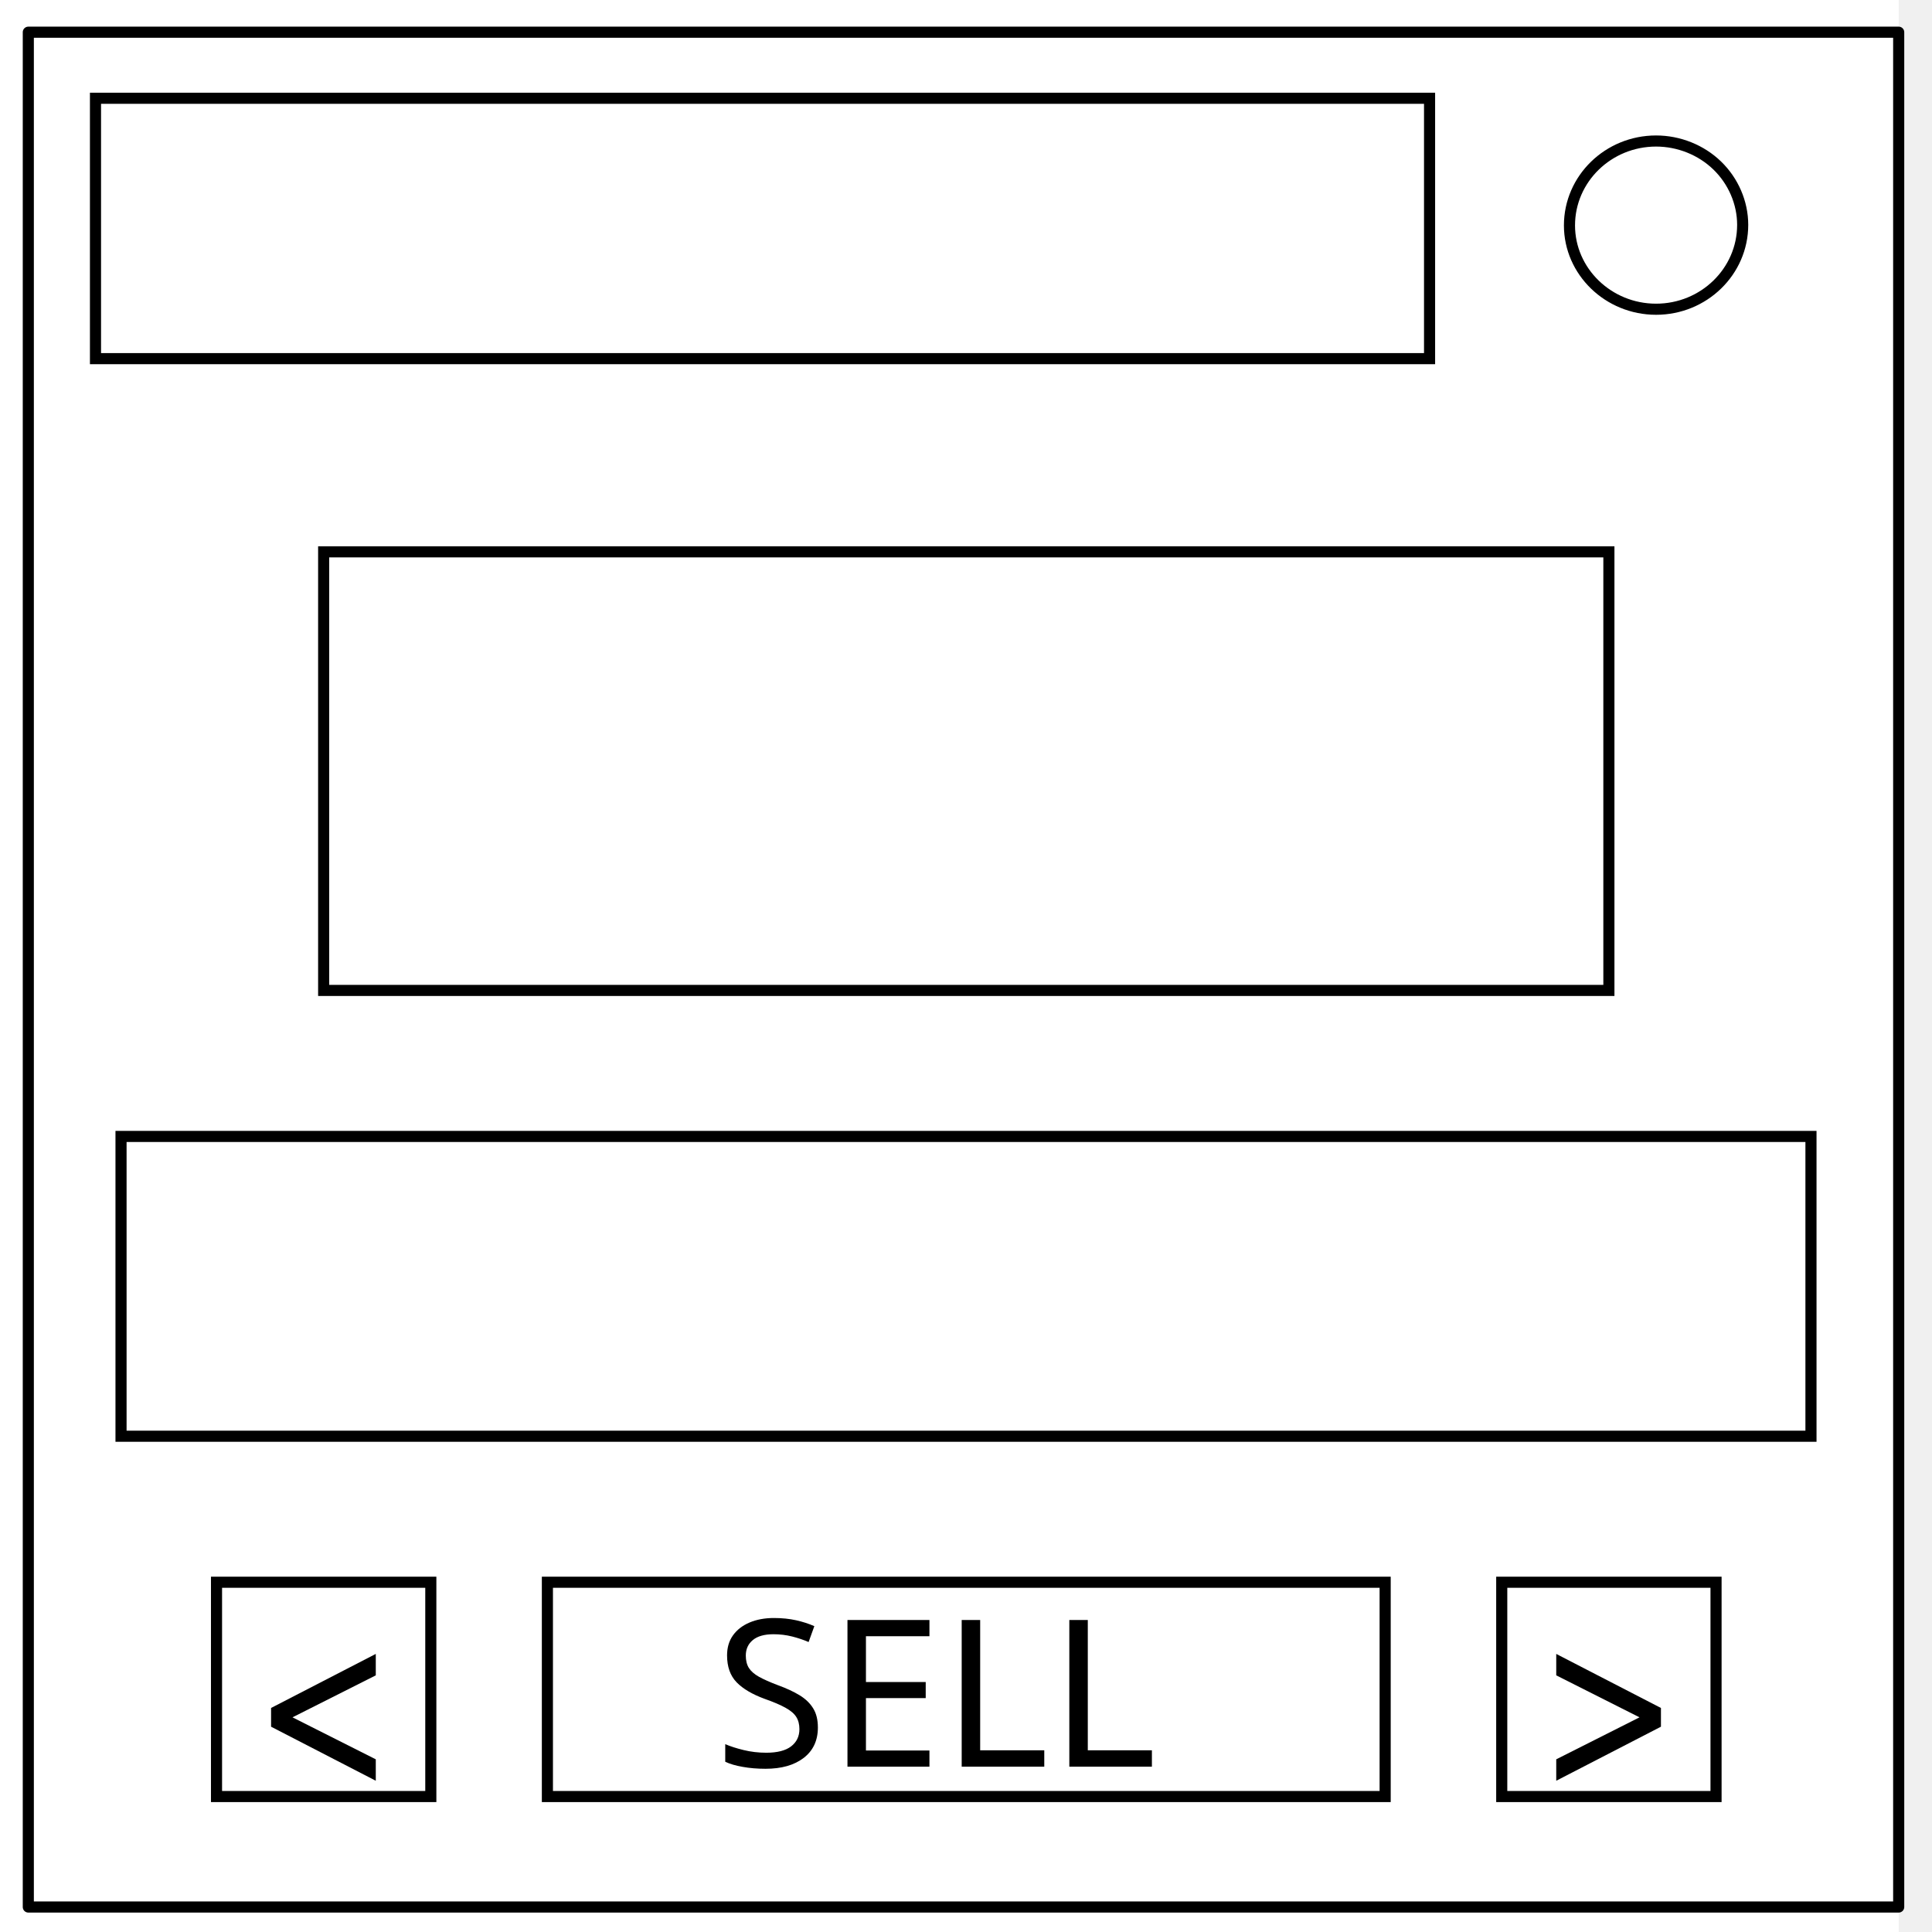
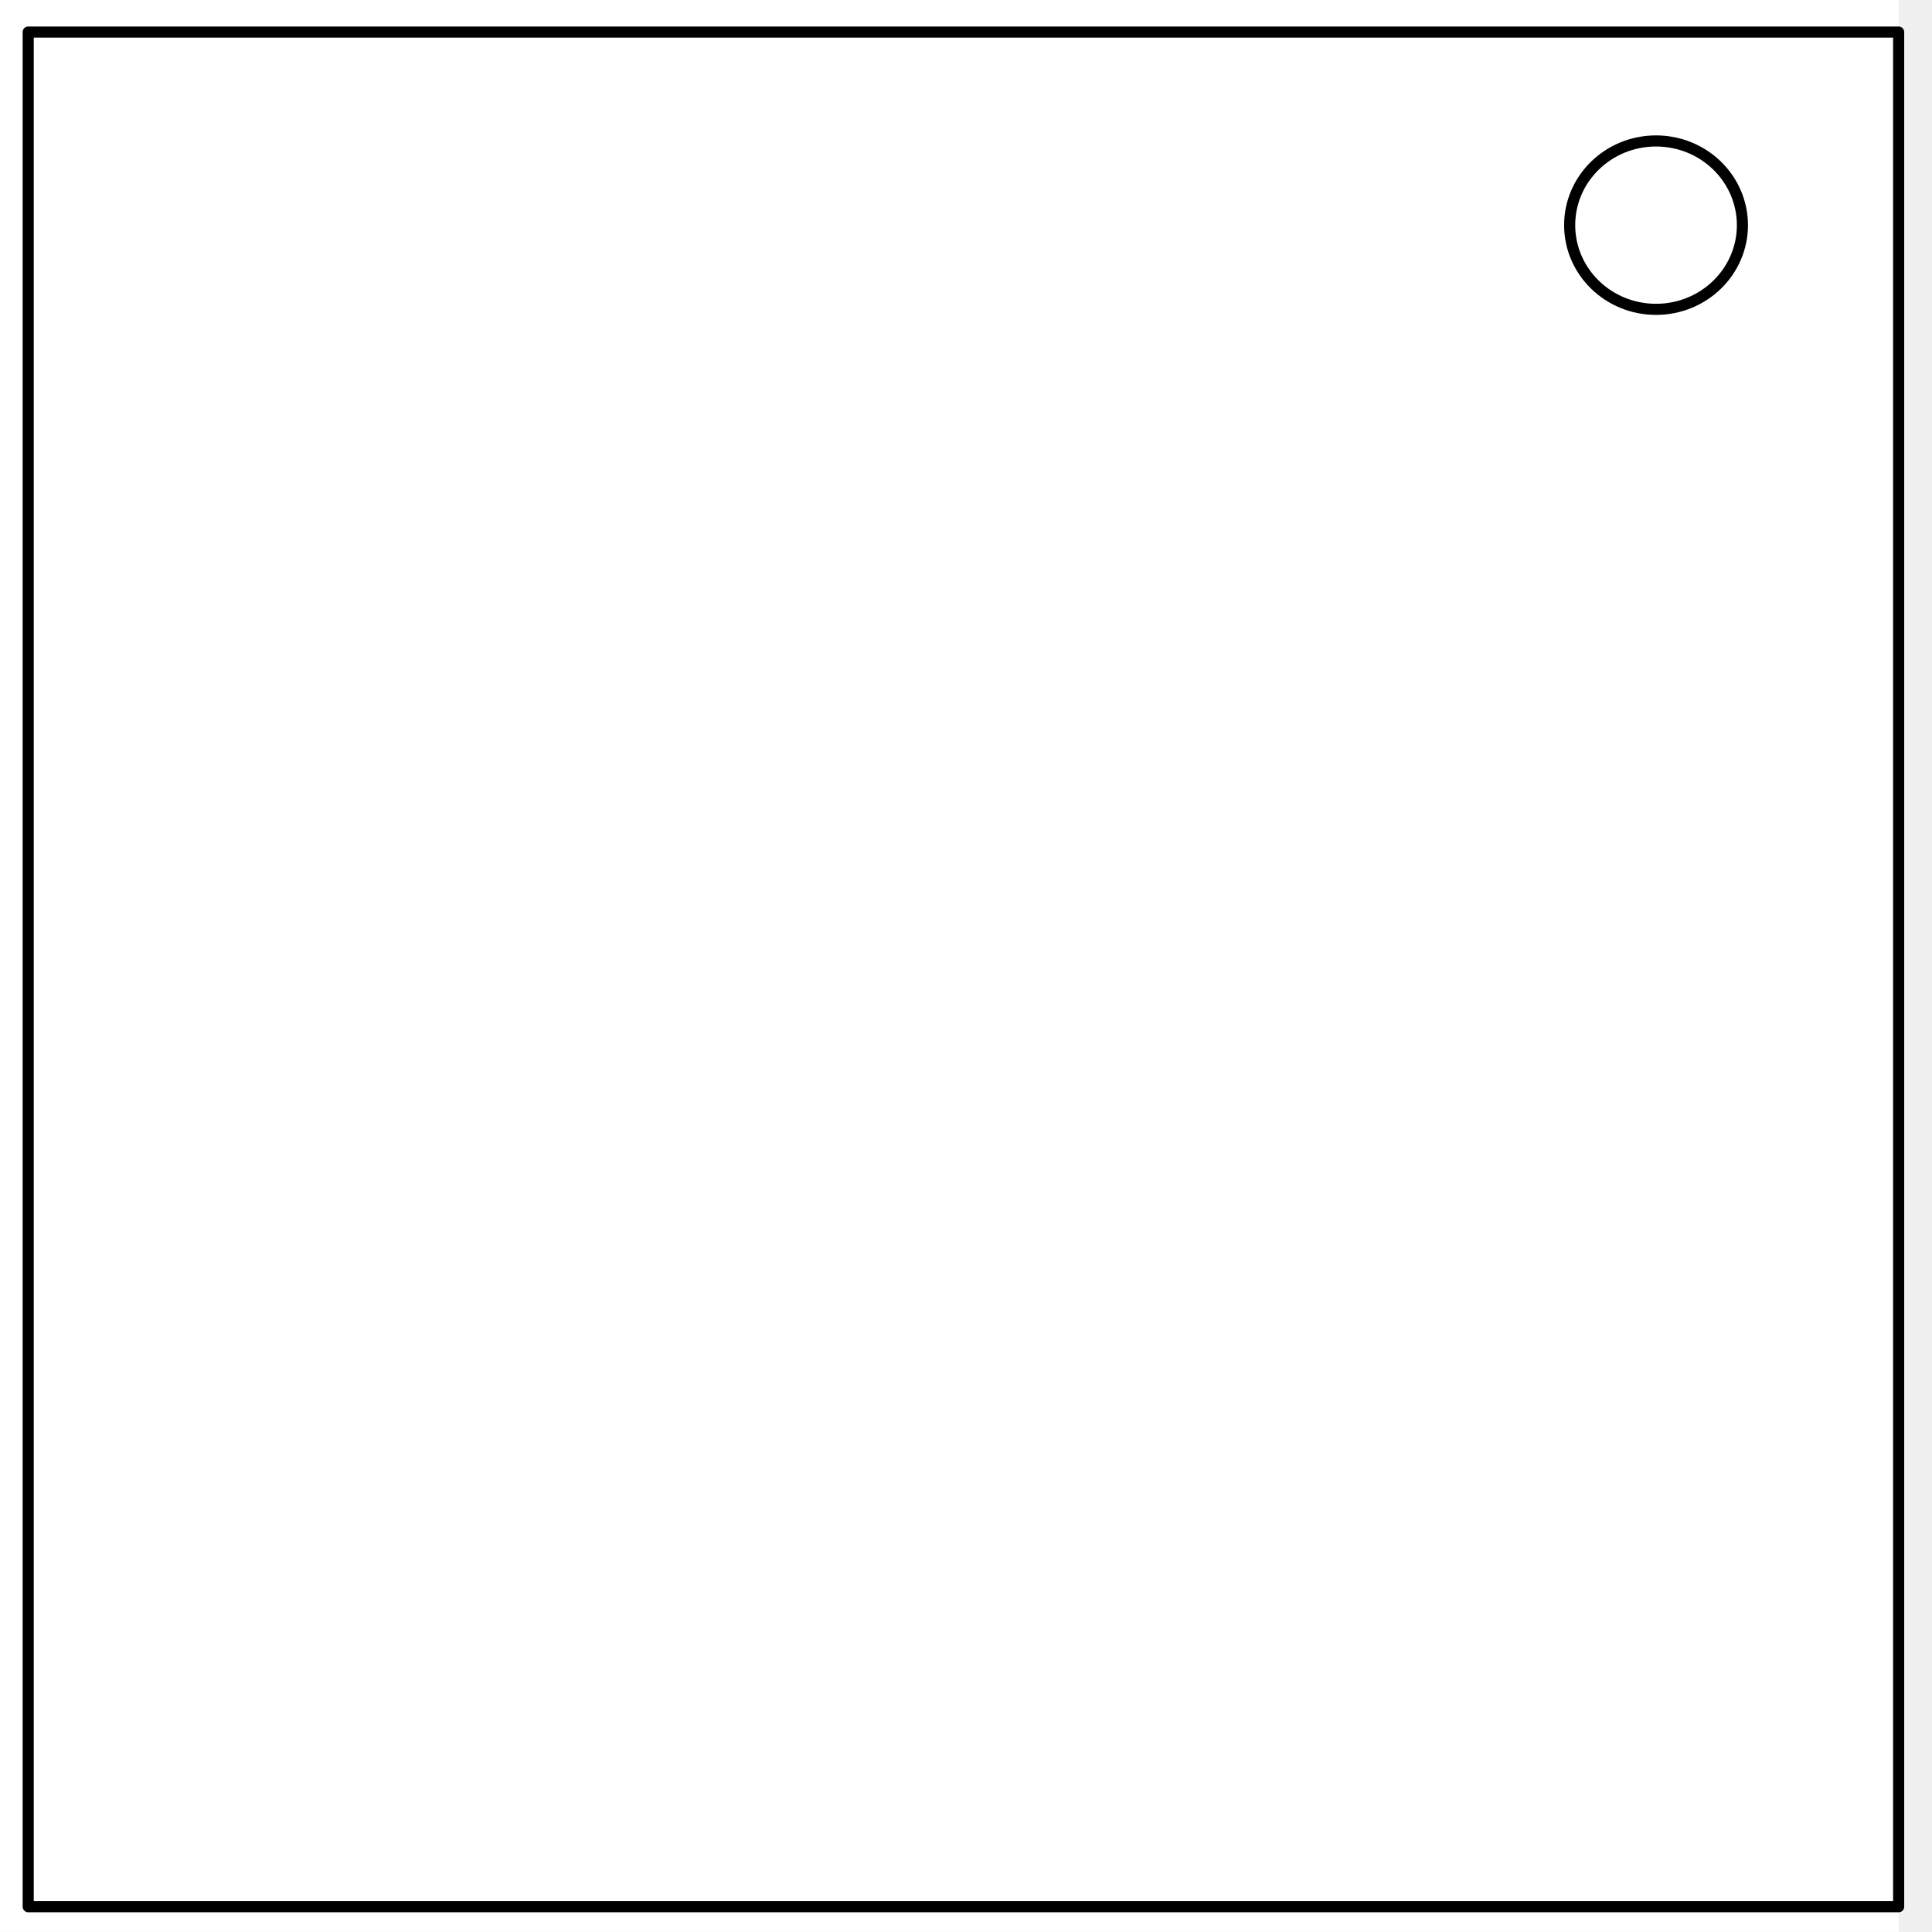
- <svg xmlns="http://www.w3.org/2000/svg" xmlns:xlink="http://www.w3.org/1999/xlink" version="1.1" id="Layer_1" x="0px" y="0px" viewBox="0 0 348 348" style="enable-background:new 0 0 348 348;" xml:space="preserve">
-   <style type="text/css">
- 	.st0{clip-path:url(#SVGID_2_);}
- 	.st1{fill-opacity:0;}
- 	.st2{fill:#FFFFFF;}
- 	.st3{fill:none;stroke:#000000;stroke-width:2;stroke-linejoin:round;stroke-miterlimit:10;}
- 	.st4{fill:#FFFFFF;stroke:#000000;stroke-width:2;stroke-miterlimit:10;}
- 	.st5{font-family:'ArialMT';}
- 	.st6{font-size:37px;}
- 	.st7{font-family:'ArialNarrow';}
- 	.st8{font-size:47px;}
- </style>
-   <g>
-     <defs>
-       <rect id="SVGID_1_" width="348" height="348" />
-     </defs>
-     <clipPath id="SVGID_2_">
-       <use xlink:href="#SVGID_1_" style="overflow:visible;" />
-     </clipPath>
-     <g class="st0">
-       <path class="st1" d="M0,0h348v348H0V0z" />
-       <path class="st2" d="M-6,0h348v348H-6V0z" />
-       <path class="st1" d="M5.1,5.8H342v337.7H5.1L5.1,5.8z" />
-       <path class="st3" d="M5.1,5.8H342v337.7H5.1L5.1,5.8z" />
-       <path class="st2" d="M282.7,40.6L282.7,40.6c0-8.4,7-15.2,15.6-15.2l0,0c4.1,0,8.1,1.6,11,4.4c2.9,2.8,4.6,6.7,4.6,10.7l0,0    c0,8.4-7,15.2-15.6,15.2l0,0C289.7,55.7,282.7,48.9,282.7,40.6z" />
-       <path class="st3" d="M282.7,40.6L282.7,40.6c0-8.4,7-15.2,15.6-15.2l0,0c4.1,0,8.1,1.6,11,4.4c2.9,2.8,4.6,6.7,4.6,10.7l0,0    c0,8.4-7,15.2-15.6,15.2l0,0C289.7,55.7,282.7,48.9,282.7,40.6z" />
-     </g>
+ <svg xmlns="http://www.w3.org/2000/svg" version="1.1" viewBox="0.0 0.0 348.0 348.0" fill="none" stroke="none" stroke-linecap="square" stroke-miterlimit="10">
+   <clipPath id="p.0">
+     <path d="m0 0l348.0 0l0 348.0l-348.0 0l0 -348.0z" clip-rule="nonzero" />
+   </clipPath>
+   <g clip-path="url(#p.0)">
+     <path fill="#000000" fill-opacity="0.0" d="m0 0l348.0 0l0 348.0l-348.0 0z" fill-rule="nonzero" />
+     <path fill="#ffffff" d="m-6.0 0l348.0 0l0 347.969l-348.0 0z" fill-rule="nonzero" />
+     <path fill="#000000" fill-opacity="0.0" d="m5.079 5.776l336.913 0l0 337.669l-336.913 0z" fill-rule="nonzero" />
+     <path stroke="#000000" stroke-width="2.0" stroke-linejoin="round" stroke-linecap="butt" d="m5.079 5.776l336.913 0l0 337.669l-336.913 0z" fill-rule="nonzero" />
+     <path fill="#ffffff" d="m282.734 40.554l0 0c0 -8.376 6.966 -15.165 15.559 -15.165l0 0c4.127 0 8.084 1.598 11.002 4.442c2.918 2.844 4.557 6.701 4.557 10.724l0 0c0 8.376 -6.966 15.165 -15.559 15.165l0 0c-8.593 0 -15.559 -6.79 -15.559 -15.165z" fill-rule="nonzero" />
+     <path stroke="#000000" stroke-width="2.0" stroke-linejoin="round" stroke-linecap="butt" d="m282.734 40.554l0 0c0 -8.376 6.966 -15.165 15.559 -15.165l0 0c4.127 0 8.084 1.598 11.002 4.442c2.918 2.844 4.557 6.701 4.557 10.724l0 0c0 8.376 -6.966 15.165 -15.559 15.165l0 0c-8.593 0 -15.559 -6.79 -15.559 -15.165z" fill-rule="nonzero" />
  </g>
-   <rect x="17.2" y="17.7" class="st4" width="240.3" height="46.9" />
-   <rect x="58.3" y="99.4" class="st4" width="231.5" height="79" />
-   <rect x="21.8" y="204.7" class="st4" width="304.4" height="54" />
-   <rect x="98.6" y="285" class="st4" width="150.9" height="38.6" />
-   <rect x="270.5" y="285" class="st4" width="38.6" height="38.6" />
-   <rect x="39" y="285" class="st4" width="38.6" height="38.6" />
-   <text transform="matrix(1 0 0 1 128.7435 318.2244)" class="st5 st6">SELL</text>
-   <text transform="matrix(1 0 0 1 278.4884 321.2242)" class="st7 st8">&gt;</text>
-   <text transform="matrix(1 0 0 1 46.9994 321.2239)" class="st7 st8">&lt;</text>
</svg>
